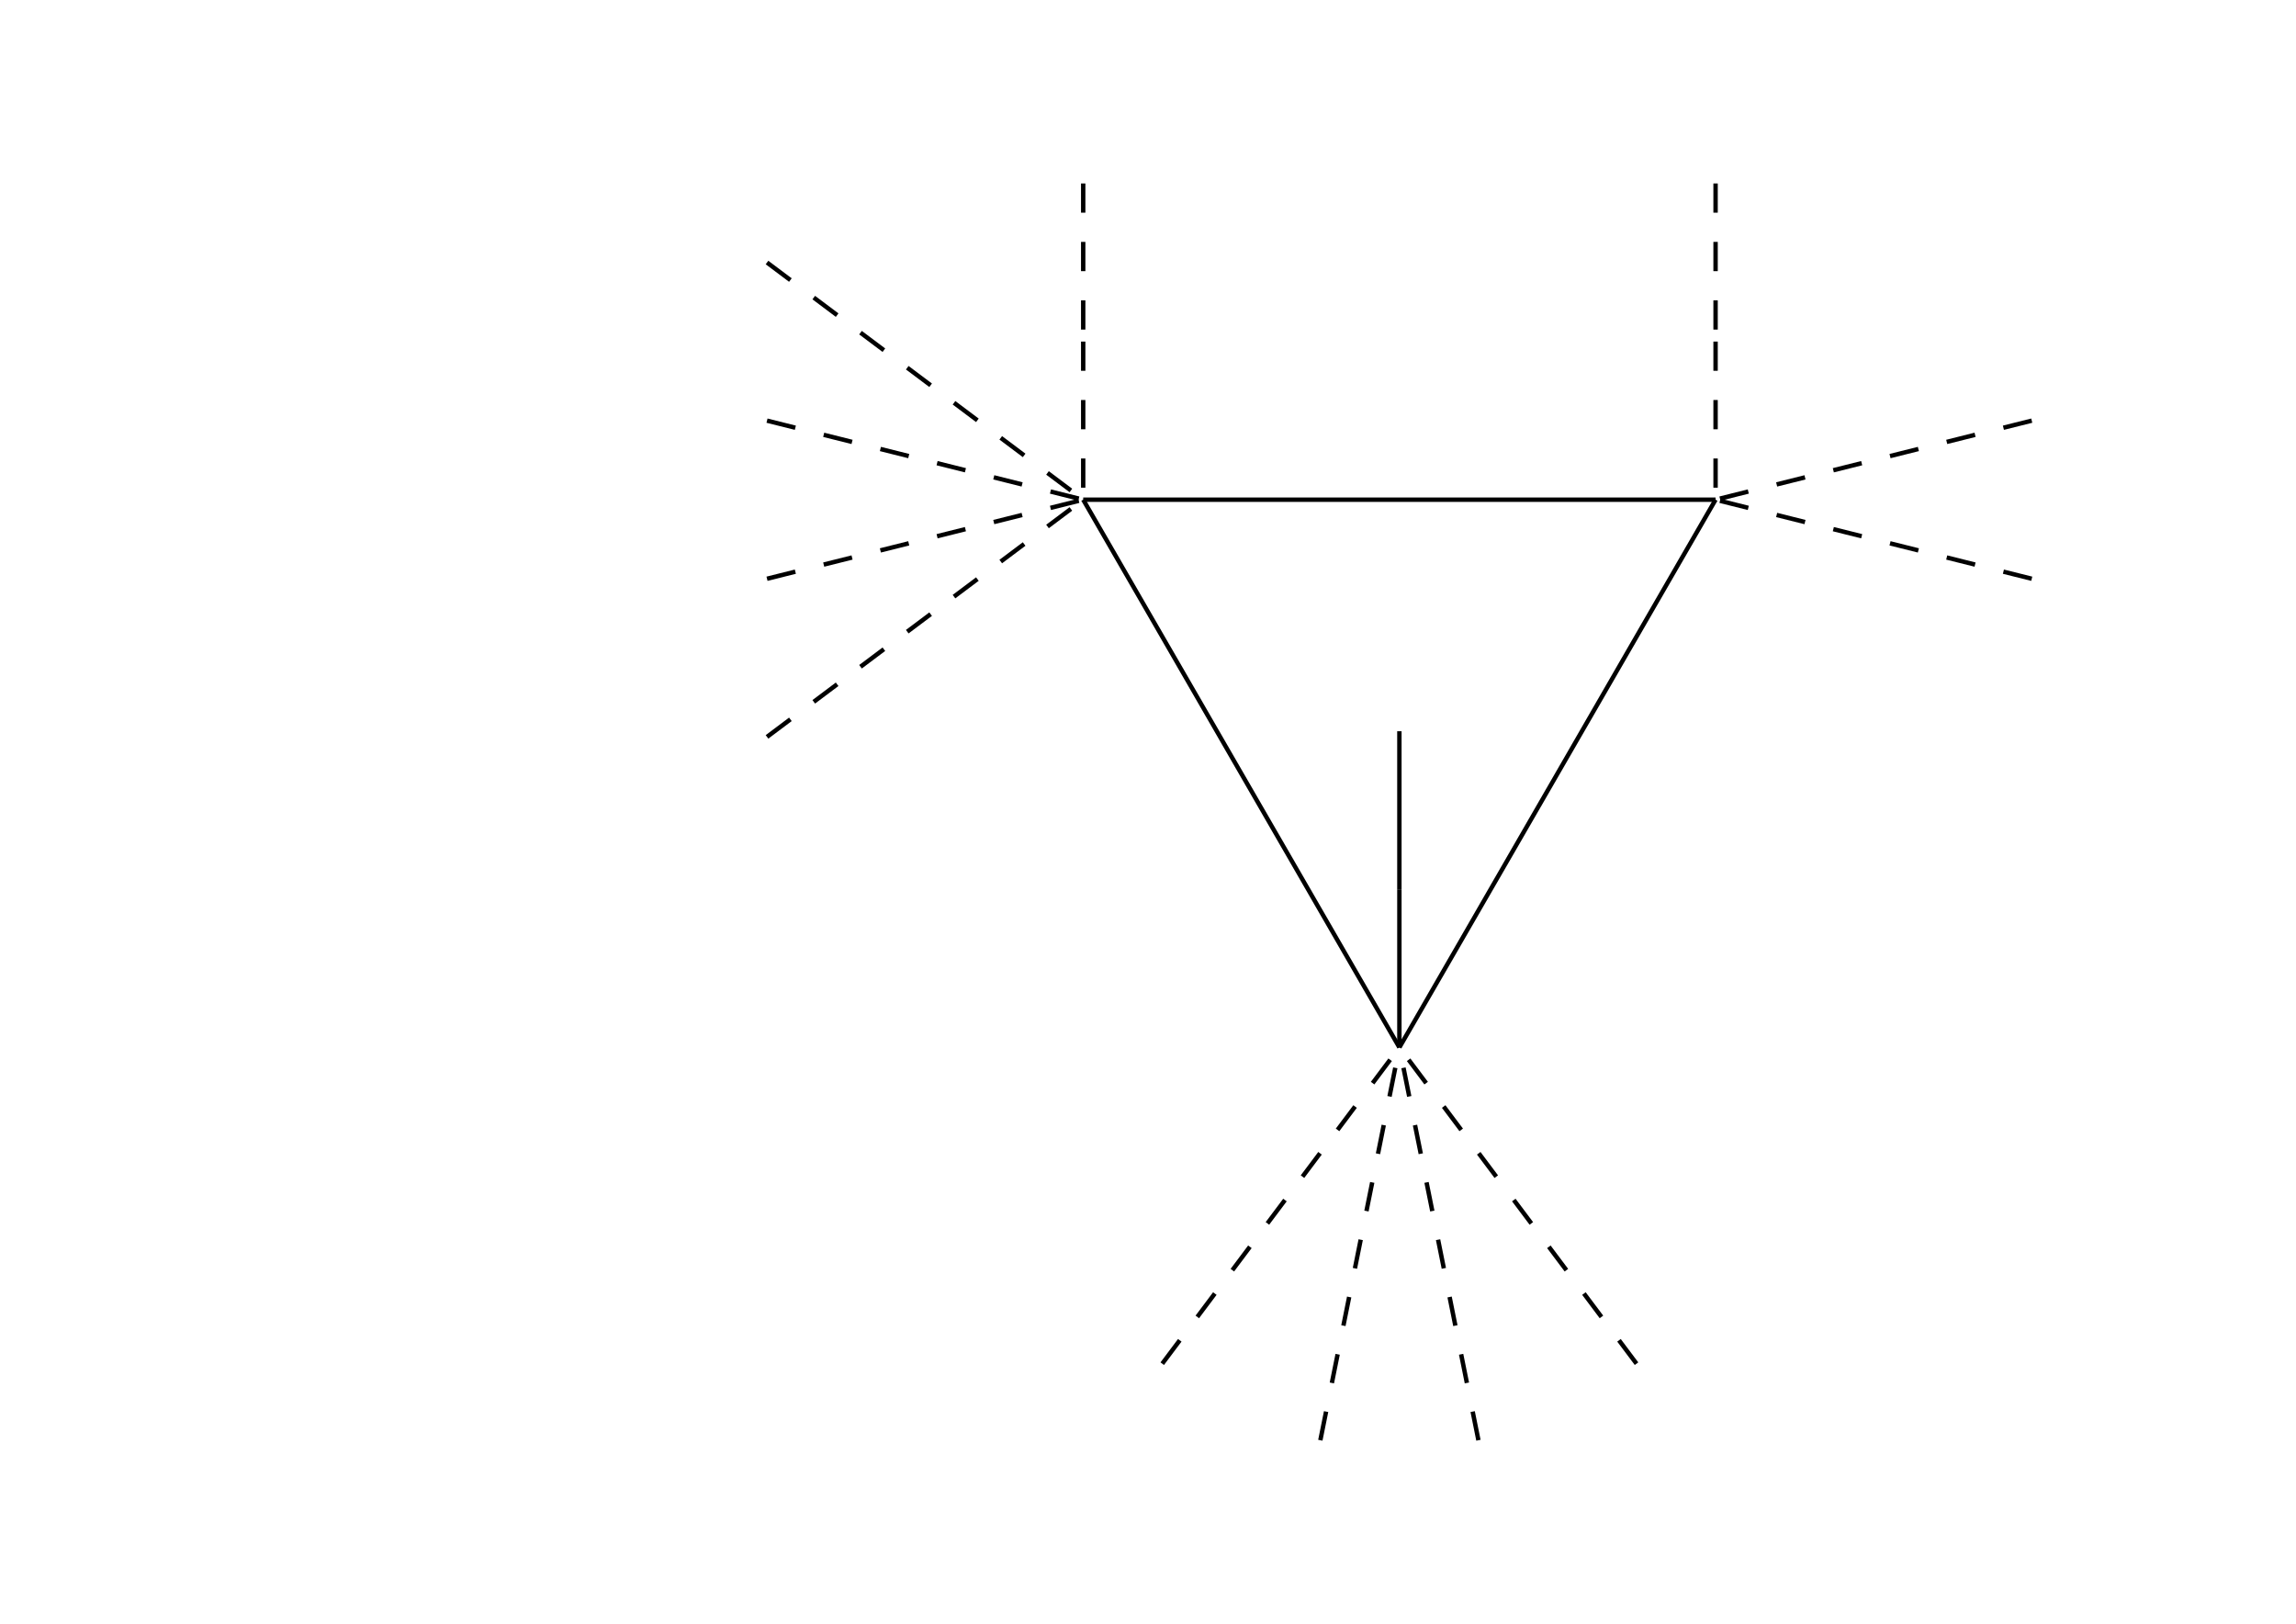
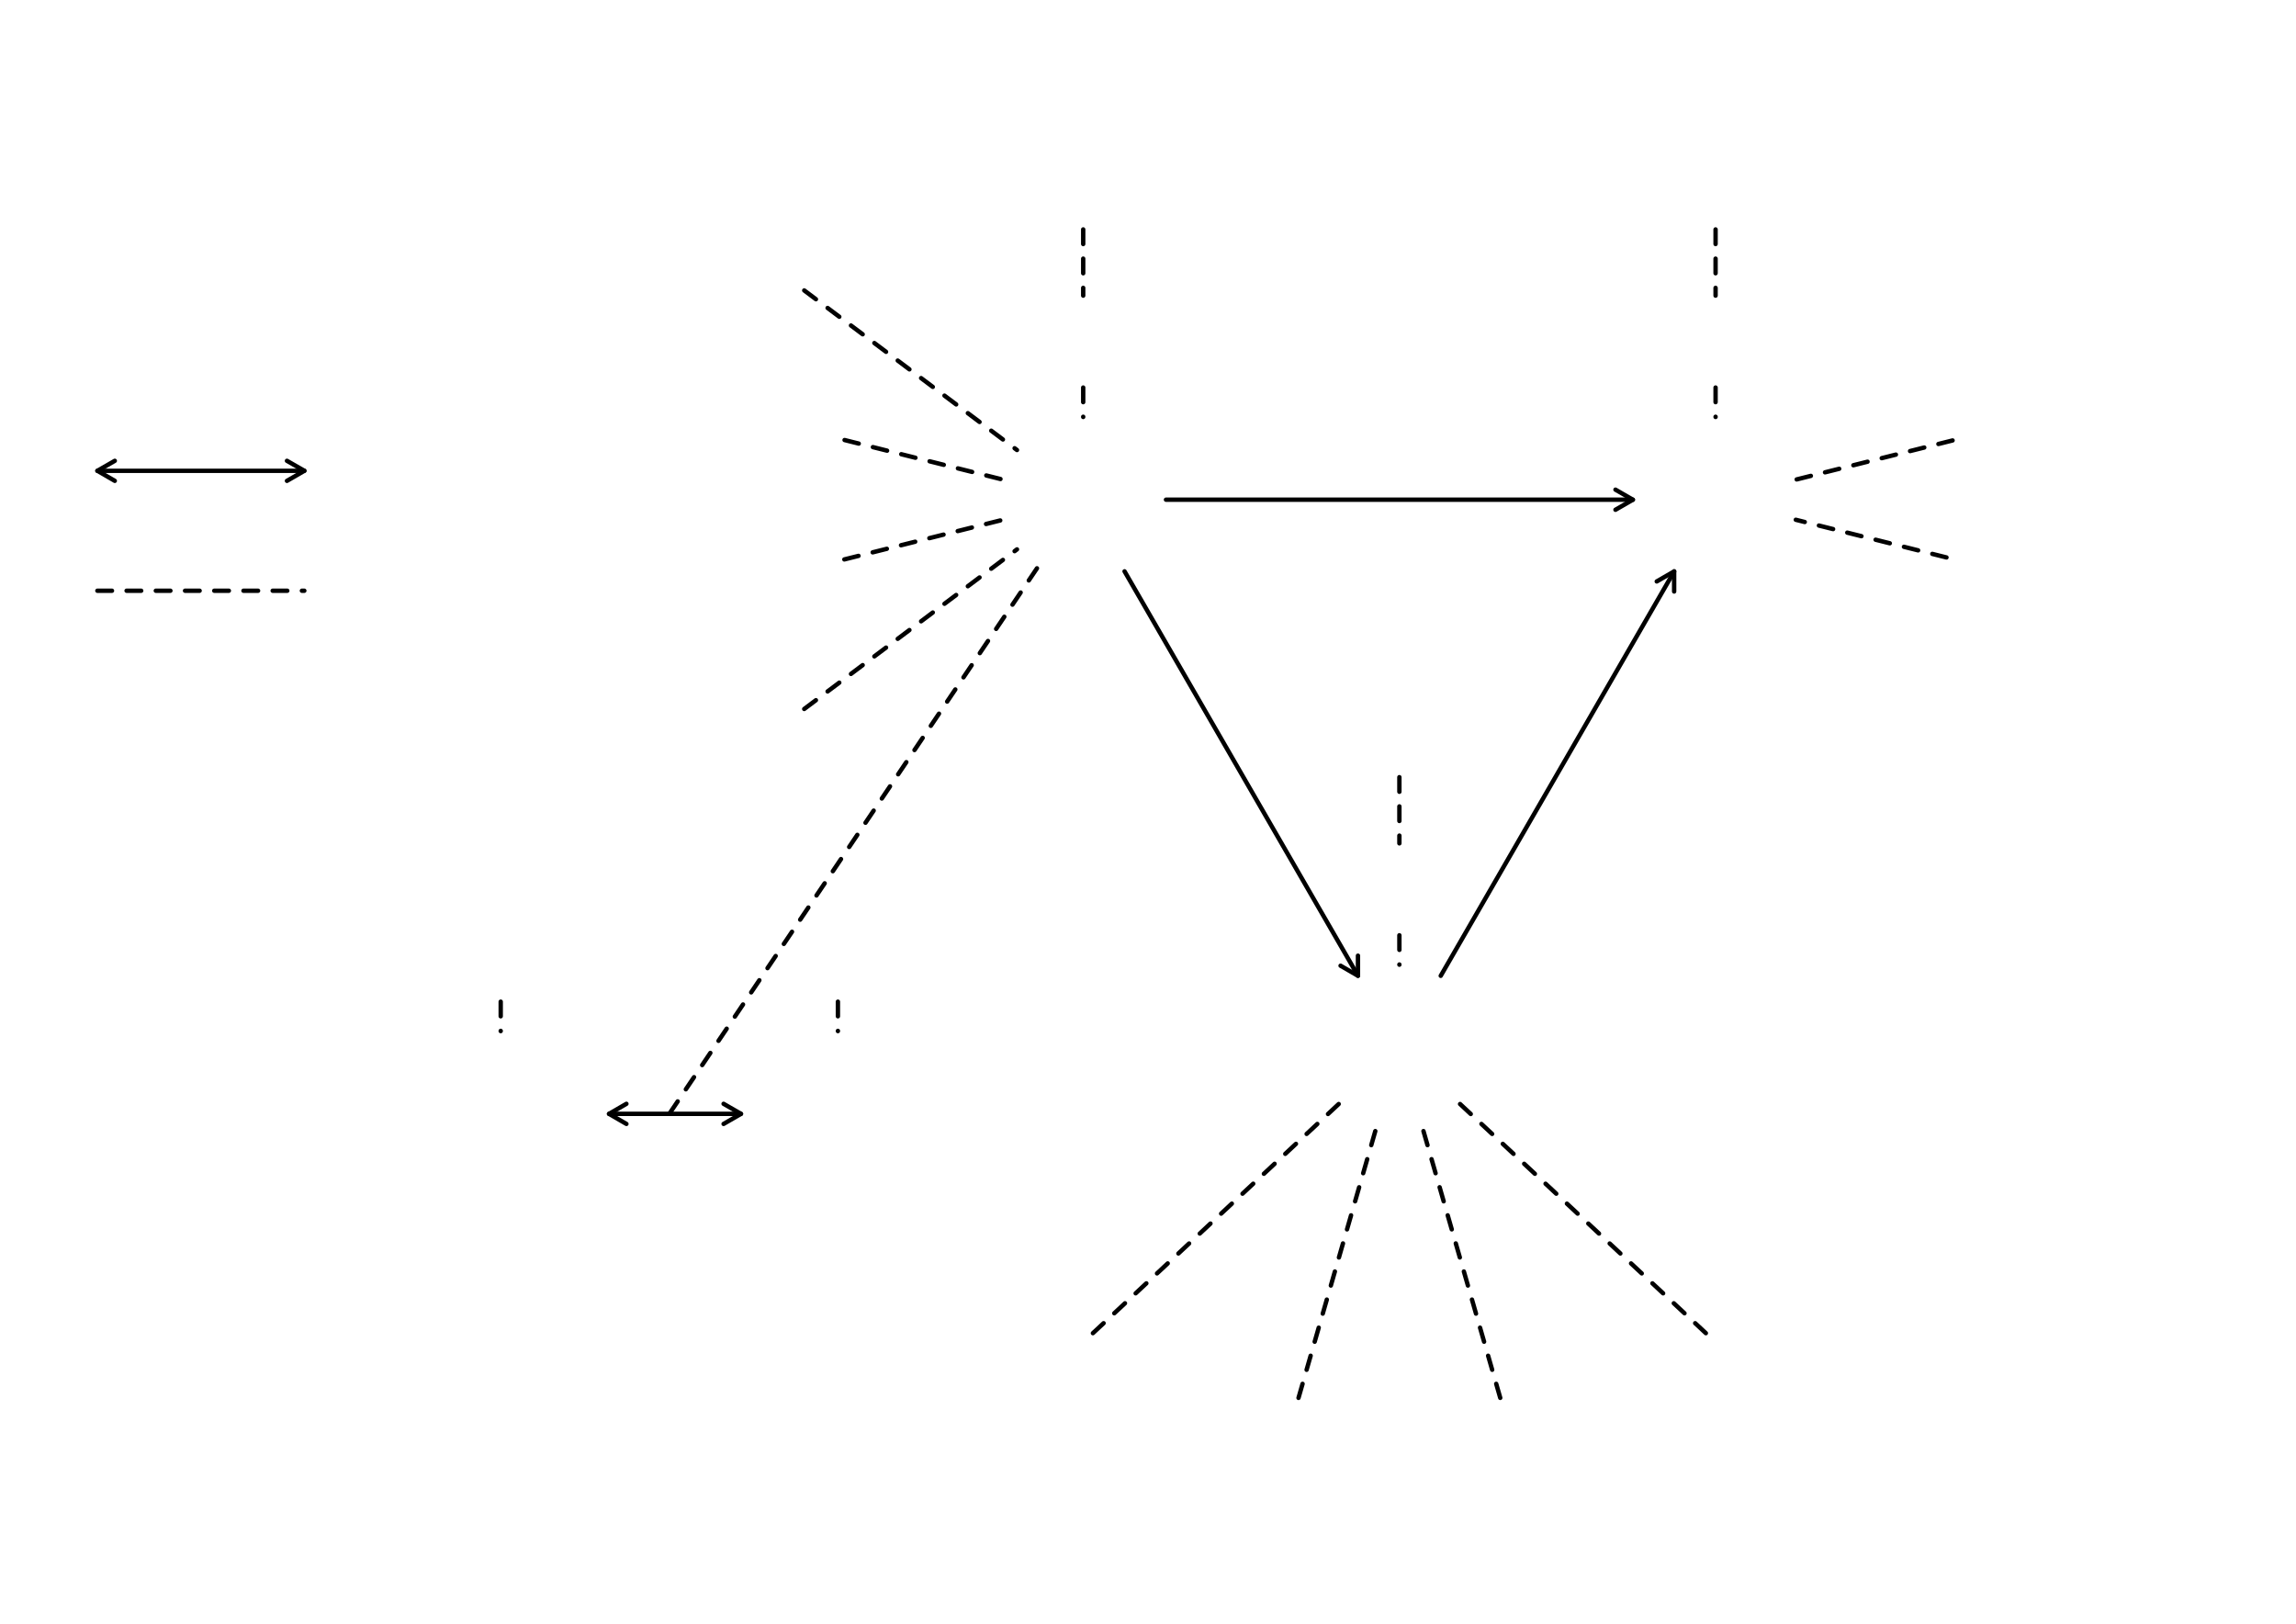
<svg xmlns="http://www.w3.org/2000/svg" version="1.1" x="0px" y="0px" width="297mm" height="210mm" viewBox="0 0 297 210" xml:space="preserve">
  <style type="text/css">
-     *{fill:none; stroke-width:0.15mm; stroke-linejoin:round; stroke-linecap; round; stroke:black;}
+     *{fill:none; stroke-width:0.15mm; stroke-linejoin:round; stroke-linecap: round; stroke:black;}
.dbRelationship{
- stroke-dasharray: 1mm 1mm;}
+ stroke-dasharray: 0.5mm 0.5mm;}
    </style>
-   <line x1="191.243" y1="186.272" x2="181.018" y2="135.47" class="dbRelationship" />
-   <line x1="170.793" y1="186.272" x2="181.018" y2="135.47" class="dbRelationship" />
-   <line x1="181.018" y1="115.02" x2="181.018" y2="135.47" class="None" />
-   <line x1="181.018" y1="94.569" x2="181.018" y2="115.02" class="None" />
-   <line x1="211.693" y1="176.37" x2="181.018" y2="135.47" class="dbRelationship" />
-   <line x1="150.343" y1="176.37" x2="181.018" y2="135.47" class="dbRelationship" />
-   <line x1="181.018" y1="135.47" x2="221.919" y2="64.628" class="edge" />
-   <line x1="140.118" y1="64.628" x2="181.018" y2="135.47" class="edge" />
-   <line x1="262.819" y1="74.853" x2="221.919" y2="64.628" class="dbRelationship" />
-   <line x1="262.819" y1="54.403" x2="221.919" y2="64.628" class="dbRelationship" />
-   <line x1="99.217" y1="95.304" x2="140.118" y2="64.628" class="dbRelationship" />
-   <line x1="99.217" y1="74.853" x2="140.118" y2="64.628" class="dbRelationship" />
-   <line x1="99.217" y1="54.403" x2="140.118" y2="64.628" class="dbRelationship" />
-   <line x1="99.217" y1="33.953" x2="140.118" y2="64.628" class="dbRelationship" />
-   <line x1="140.118" y1="44.178" x2="140.118" y2="64.628" class="dbRelationship" />
-   <line x1="140.118" y1="23.728" x2="140.118" y2="44.178" class="dbRelationship" />
-   <line x1="221.919" y1="44.178" x2="221.919" y2="64.628" class="dbRelationship" />
-   <line x1="221.919" y1="23.728" x2="221.919" y2="44.178" class="dbRelationship" />
-   <line x1="140.118" y1="64.628" x2="221.919" y2="64.628" class="edge" />
+   <line x1="12.596" y1="76.403" x2="39.366" y2="76.403" class="dbRelationship" />
+   <line x1="12.596" y1="60.894" x2="39.366" y2="60.894" class="edge" />
+   <line x1="134.138" y1="73.5" x2="86.579" y2="144.057" class="dbRelationship" />
+   <line x1="108.388" y1="129.55" x2="108.388" y2="133.356" class="dbRelationship" />
+   <line x1="64.77" y1="129.55" x2="64.77" y2="133.356" class="dbRelationship" />
+   <line x1="78.782" y1="144.057" x2="95.851" y2="144.057" class="edge" />
+   <line x1="194.066" y1="180.792" x2="183.98" y2="145.759" class="dbRelationship" />
+   <line x1="167.97" y1="180.793" x2="178.059" y2="145.749" class="dbRelationship" />
+   <line x1="220.662" y1="172.424" x2="188.843" y2="142.764" class="dbRelationship" />
+   <line x1="141.374" y1="172.424" x2="173.185" y2="142.771" class="dbRelationship" />
+   <line x1="181.018" y1="120.963" x2="181.018" y2="124.768" class="dbRelationship" />
+   <line x1="181.018" y1="100.514" x2="181.018" y2="109.075" class="dbRelationship" />
+   <line x1="186.367" y1="126.206" x2="216.564" y2="73.902" class="edge" />
+   <line x1="145.467" y1="73.893" x2="175.664" y2="126.196" class="edge" />
+   <line x1="251.788" y1="72.096" x2="232.296" y2="67.223" class="dbRelationship" />
+   <line x1="252.577" y1="56.964" x2="232.296" y2="62.034" class="dbRelationship" />
+   <line x1="104.031" y1="91.693" x2="131.552" y2="71.053" class="dbRelationship" />
+   <line x1="109.219" y1="72.353" x2="129.73" y2="67.225" class="dbRelationship" />
+   <line x1="109.249" y1="56.911" x2="129.73" y2="62.031" class="dbRelationship" />
+   <line x1="104.032" y1="37.564" x2="131.552" y2="58.204" class="dbRelationship" />
+   <line x1="140.118" y1="50.122" x2="140.118" y2="53.928" class="dbRelationship" />
+   <line x1="140.118" y1="29.672" x2="140.118" y2="38.235" class="dbRelationship" />
+   <line x1="221.919" y1="50.122" x2="221.919" y2="53.928" class="dbRelationship" />
+   <line x1="221.919" y1="29.672" x2="221.919" y2="38.235" class="dbRelationship" />
+   <line x1="150.825" y1="64.628" x2="211.221" y2="64.628" class="edge" />
+   <path spline_1deg="" d=" M37.12,62.19 L39.37,60.89 L37.12,59.60" />
+   <path spline_1deg="" d=" M14.85,59.60 L12.60,60.89 L14.85,62.19" />
+   <path spline_1deg="" d=" M93.60,145.36 L95.85,144.06 L93.60,142.76" />
+   <path spline_1deg="" d=" M81.03,142.76 L78.78,144.06 L81.03,145.36" />
+   <path spline_1deg="" d=" M216.56,76.50 L216.56,73.90 L214.31,75.20" />
+   <path spline_1deg="" d=" M173.41,124.90 L175.66,126.20 L175.66,123.60" />
+   <path spline_1deg="" d=" M208.97,65.93 L211.22,64.63 L208.97,63.33" />
</svg>
